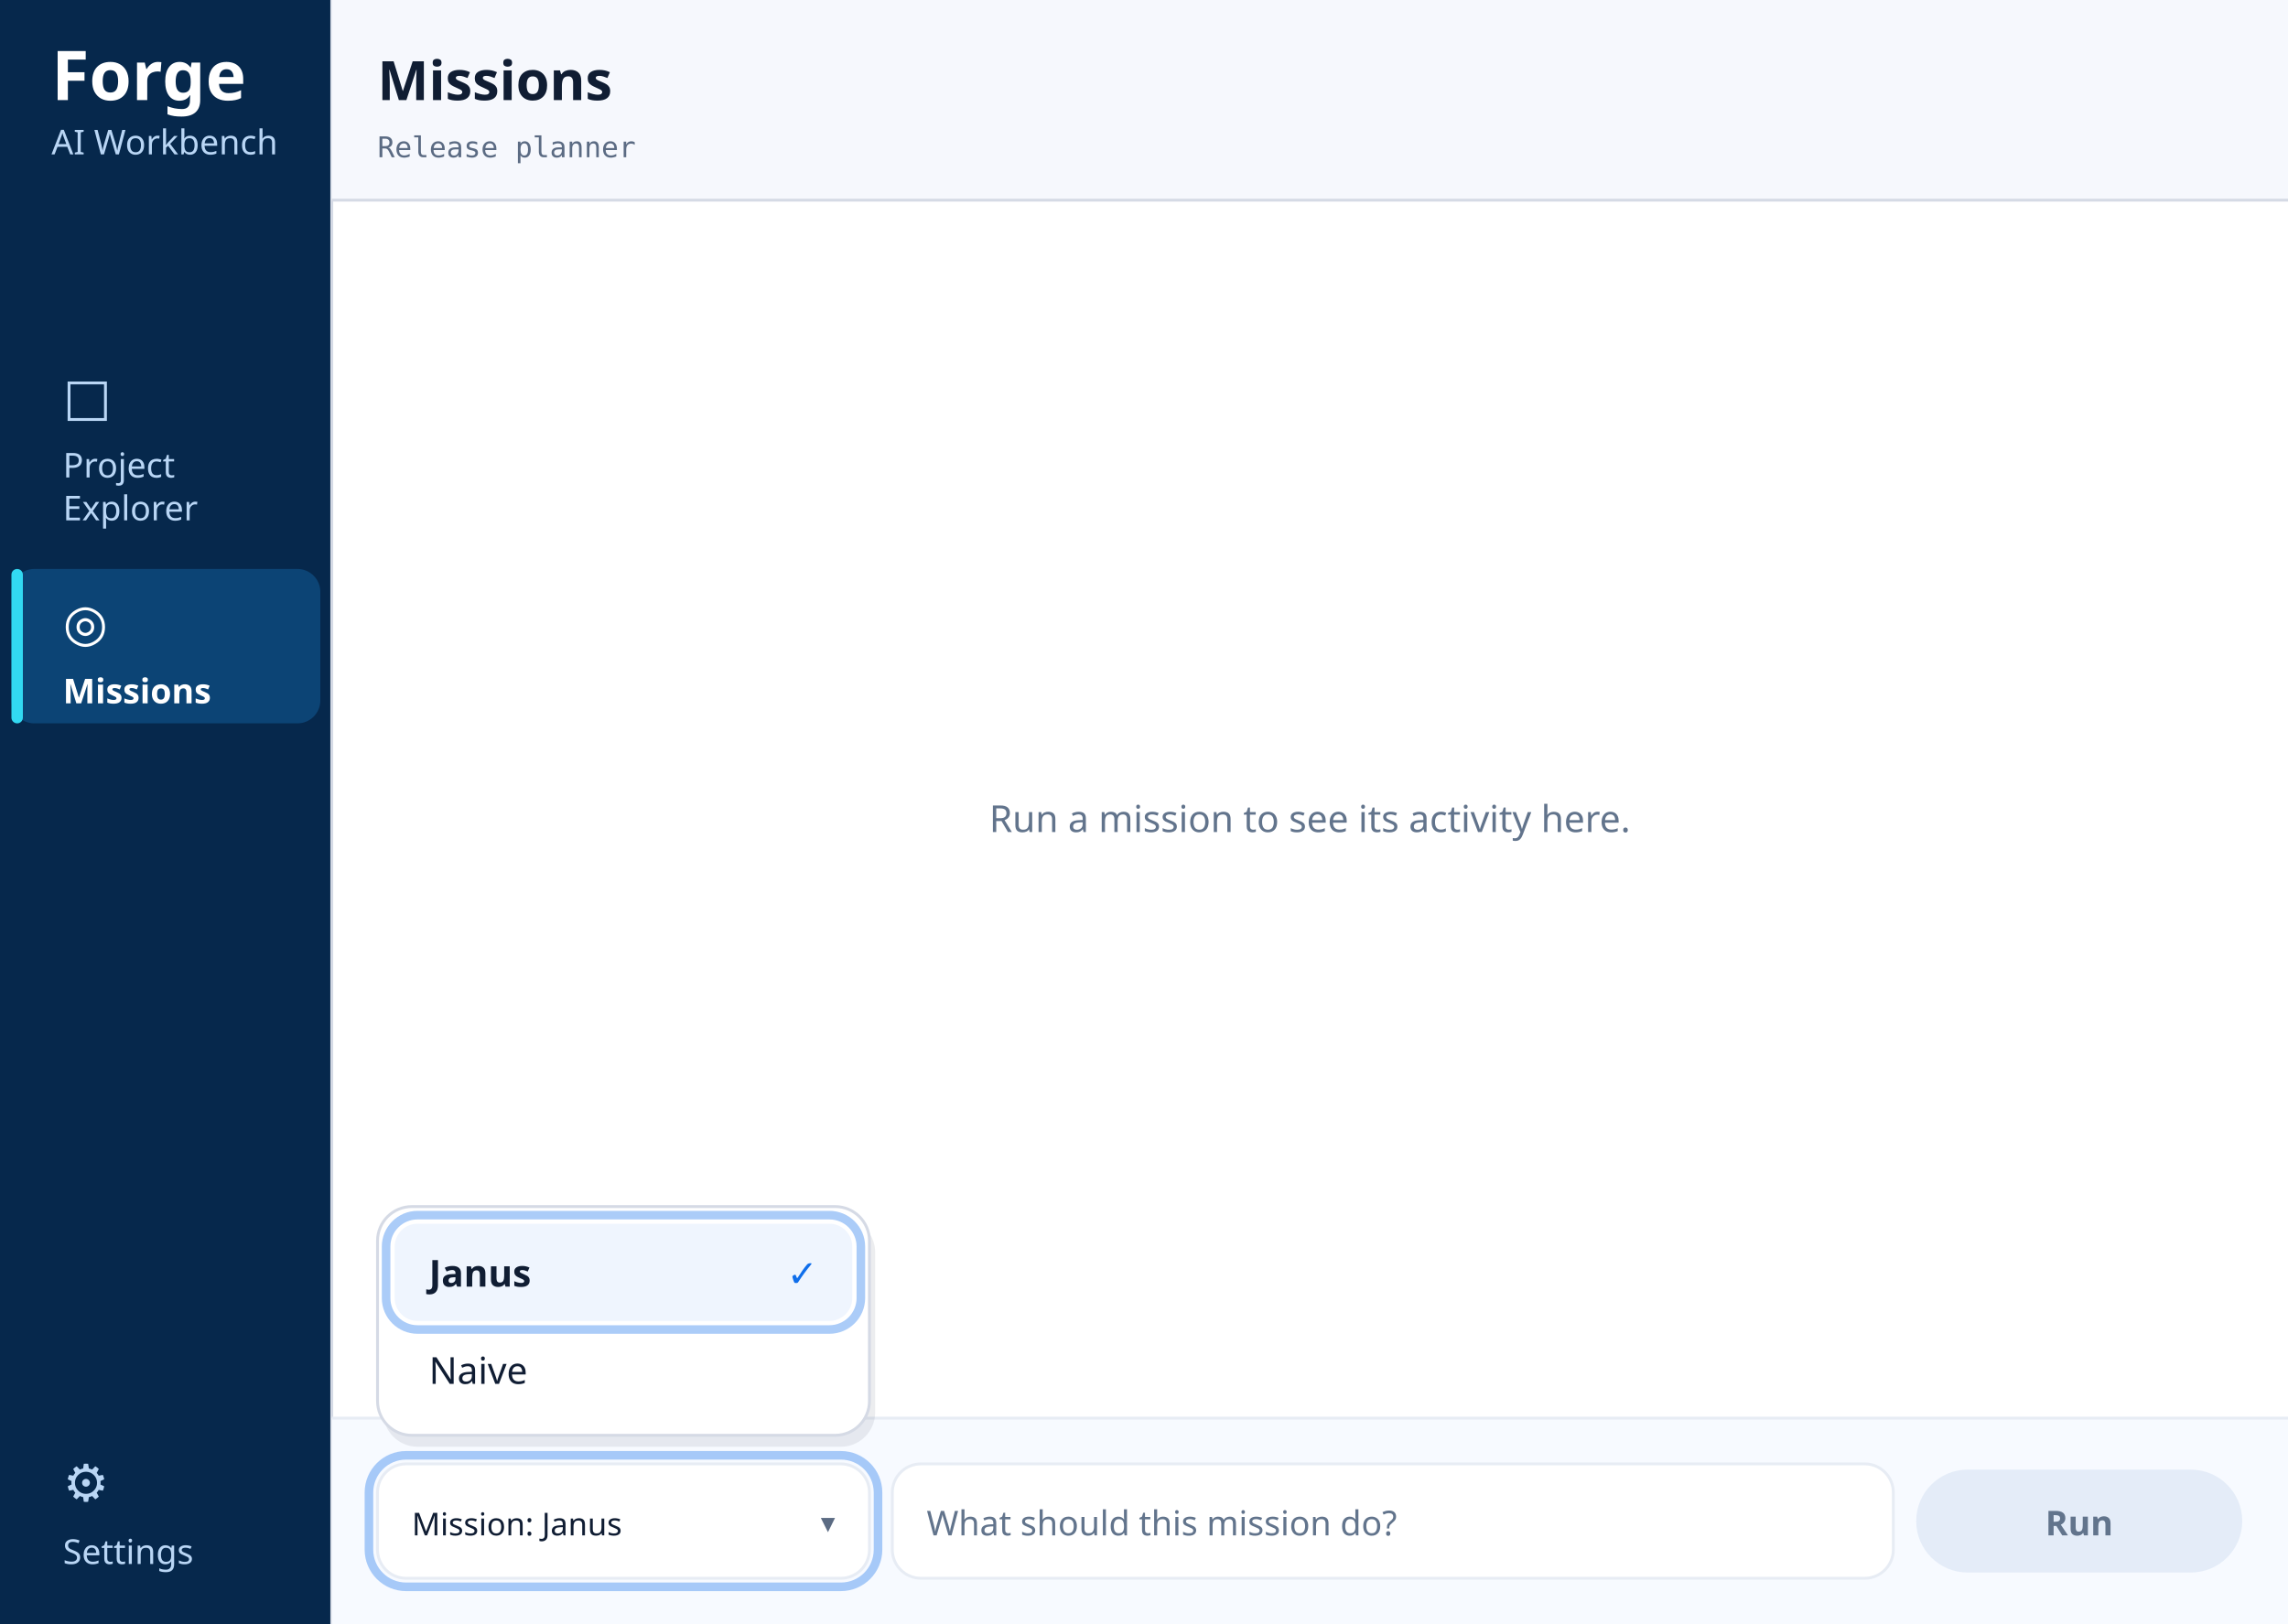
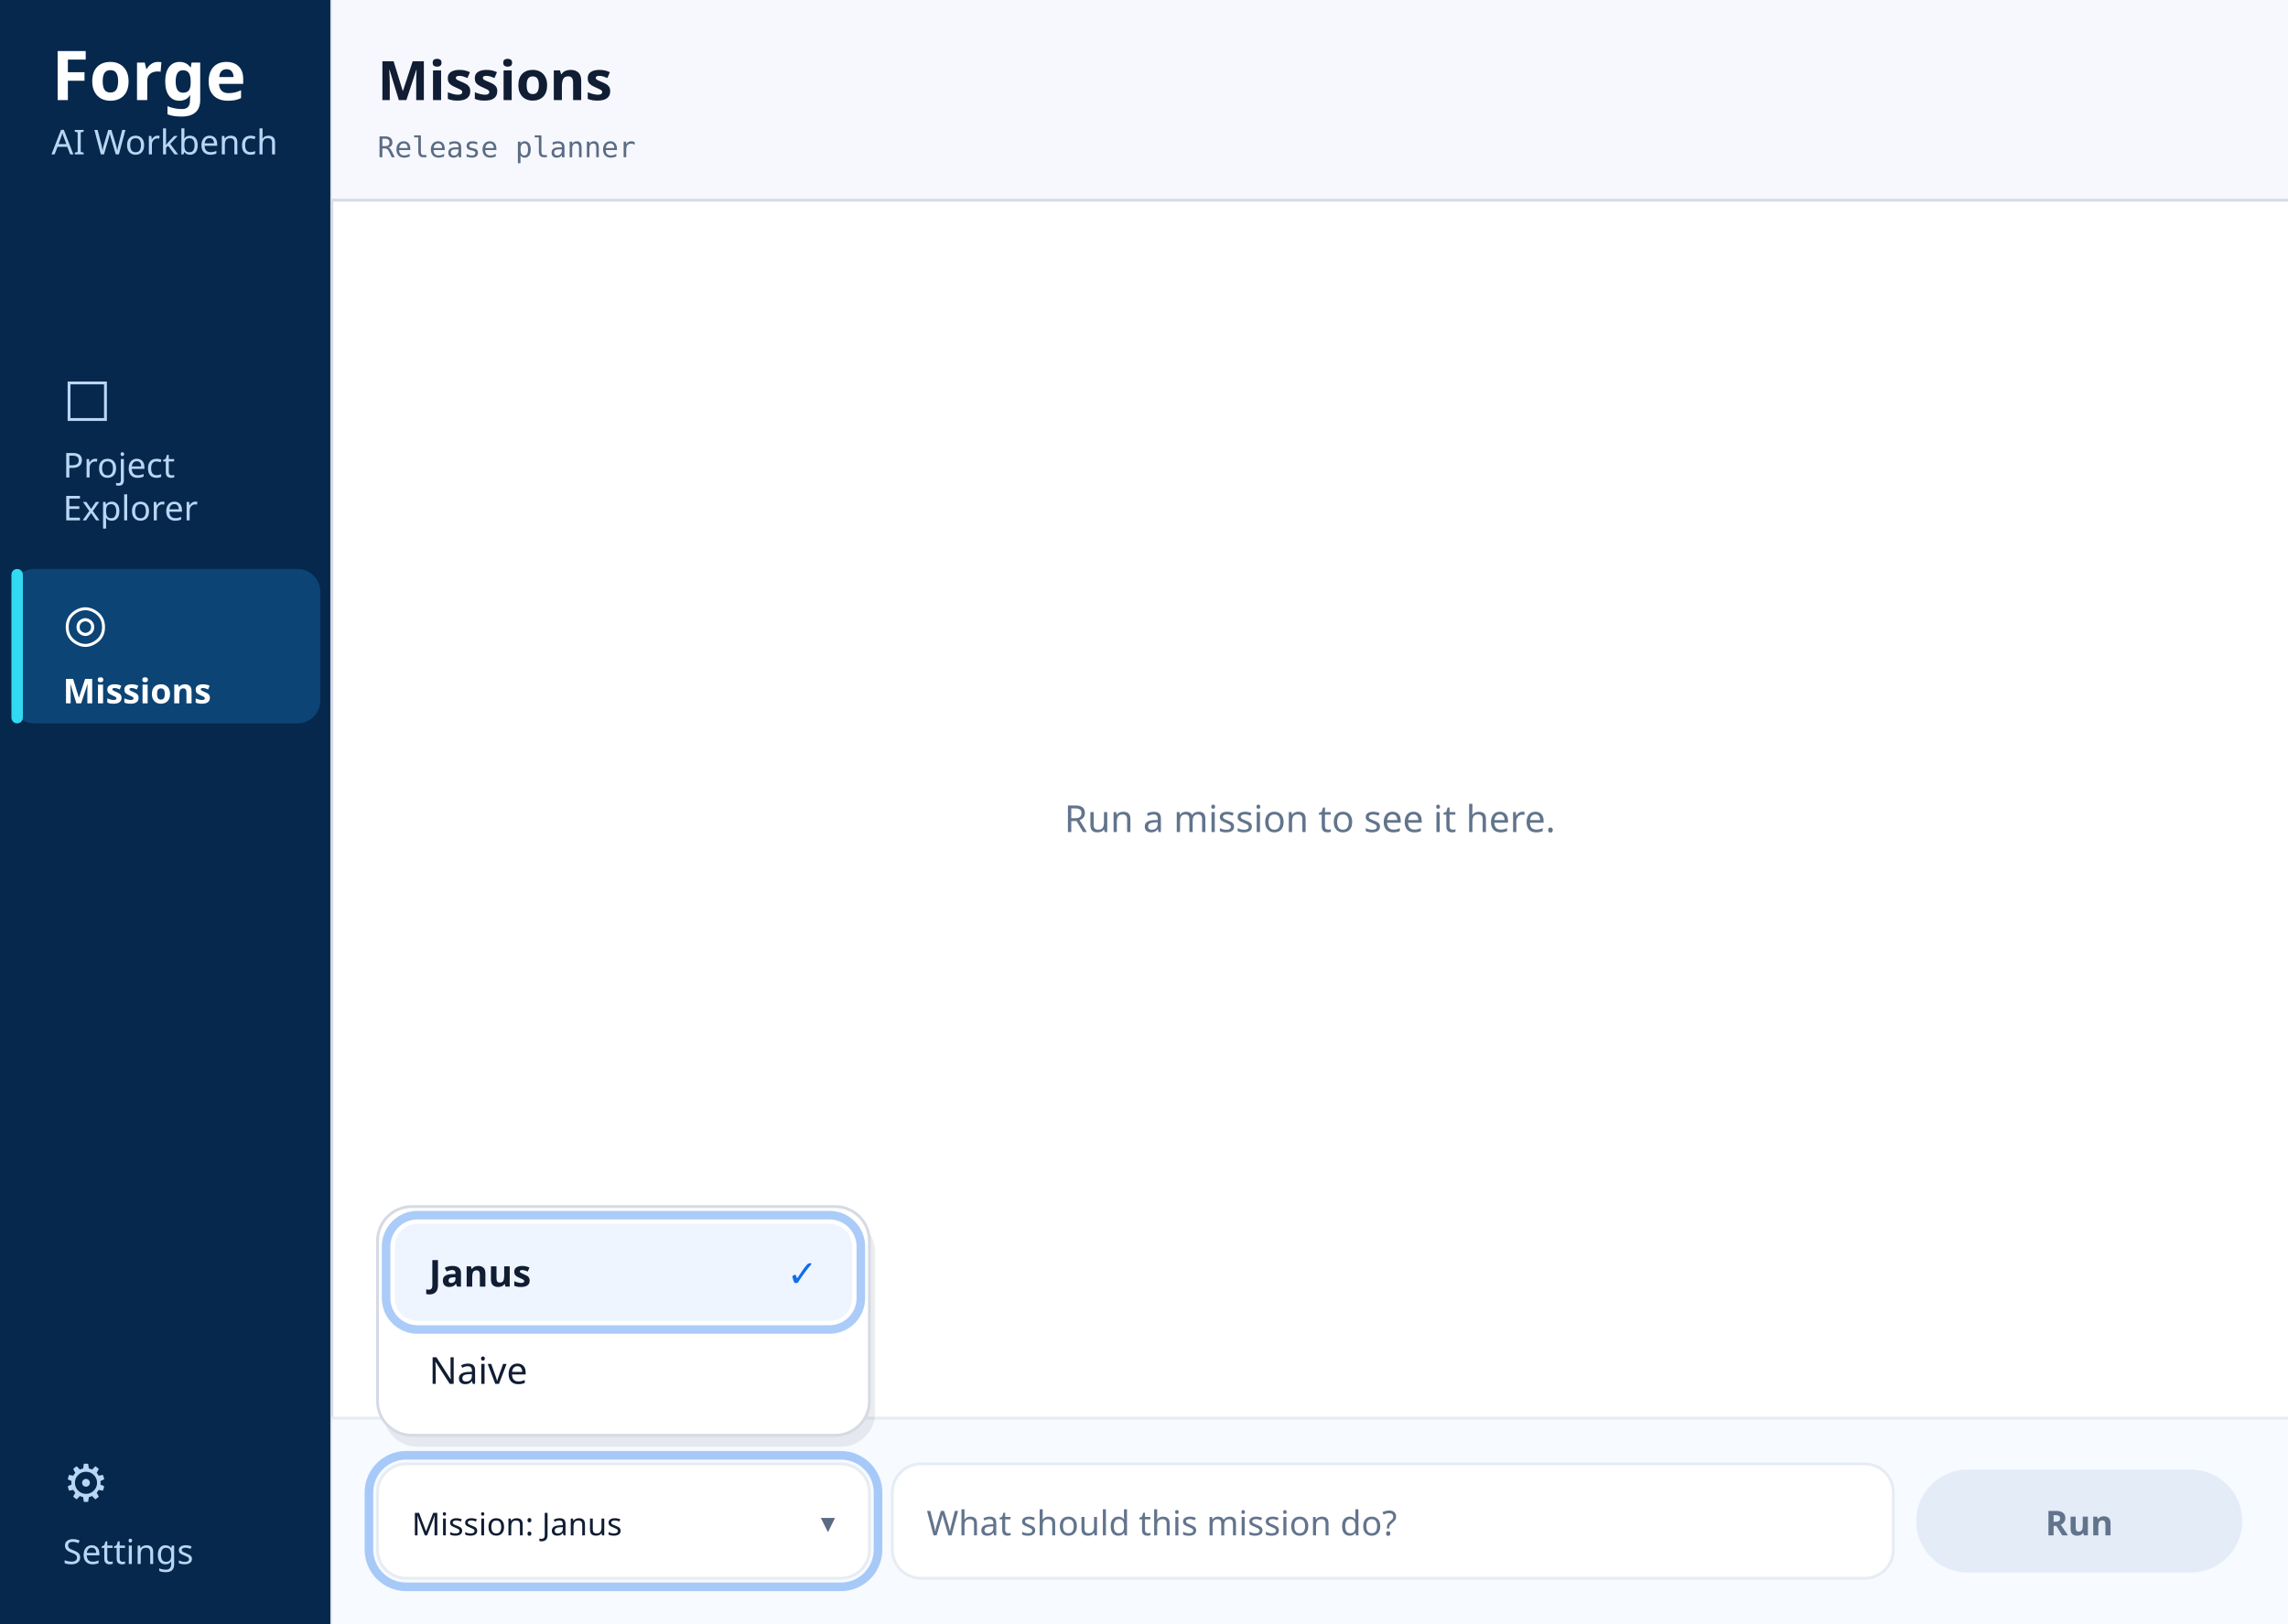
<svg xmlns="http://www.w3.org/2000/svg" viewBox="0 0 800 568" width="800" height="568" role="img">
  <rect x="0" y="0" width="800" height="568" fill="#f7faff" />
  <rect x="0" y="0" width="116" height="568" fill="#06284c" />
  <text x="18" y="35" font-family="system-ui, sans-serif" font-size="24" font-weight="700" fill="#ffffff">Forge</text>
  <text x="18" y="54" font-family="system-ui, sans-serif" font-size="12" fill="#b9d6f5">AI Workbench</text>
  <text x="22" y="145" font-family="system-ui, sans-serif" font-size="18" fill="#b9d6f5">□</text>
  <text x="22" y="167" font-family="system-ui, sans-serif" font-size="12" fill="#b9d6f5">Project</text>
  <text x="22" y="182" font-family="system-ui, sans-serif" font-size="12" fill="#b9d6f5">Explorer</text>
  <rect x="4" y="199" width="108" height="54" rx="8" fill="#0c4475" />
  <rect x="4" y="199" width="4" height="54" rx="2" fill="#32d9f2" />
  <text x="22" y="224" font-family="system-ui, sans-serif" font-size="18" fill="#ffffff">◎</text>
  <text x="22" y="246" font-family="system-ui, sans-serif" font-size="12" font-weight="600" fill="#ffffff">Missions</text>
  <text x="22" y="525" font-family="system-ui, sans-serif" font-size="18" fill="#b9d6f5">⚙</text>
  <text x="22" y="547" font-family="system-ui, sans-serif" font-size="12" fill="#b9d6f5">Settings</text>
  <rect x="116" y="0" width="684" height="568" fill="#ffffff" />
  <line x1="116" y1="0" x2="116" y2="568" stroke="#d5dae5" />
  <rect x="116" y="0" width="684" height="70" fill="#f6f8fd" />
  <line x1="116" y1="70" x2="800" y2="70" stroke="#d5dae5" />
  <text x="132" y="35" font-family="system-ui, sans-serif" font-size="19" font-weight="700" fill="#101d33">Missions</text>
  <text x="132" y="55" font-family="ui-monospace, monospace" font-size="10" fill="#5b6b83">Release planner</text>
-   <text x="458.0" y="291.0" font-family="system-ui, sans-serif" font-size="13" text-anchor="middle" fill="#62748c">Run a mission to see its activity here.</text>
+   <text x="458.0" y="291.0" font-family="system-ui, sans-serif" font-size="13" text-anchor="middle" fill="#62748c">Run a mission to see it here.</text>
  <rect x="116" y="496" width="684" height="72" fill="#f7faff" />
  <line x1="116" y1="496" x2="800" y2="496" stroke="#e7ecf4" />
  <rect x="132" y="512.0" width="172" height="40" rx="10" fill="#ffffff" stroke="#e7ecf4" />
  <text x="144" y="537.0" font-family="system-ui, sans-serif" font-size="11" fill="#101d33">Mission: Janus</text>
  <text x="292" y="536.0" font-family="system-ui, sans-serif" font-size="10" text-anchor="end" fill="#5b6b83">▾</text>
  <rect x="129" y="509.0" width="178" height="46" rx="13" fill="none" stroke="#0f6eeb" stroke-width="3" stroke-opacity="0.35" />
  <rect x="134" y="426.0" width="172" height="80" rx="12" fill="#101d33" fill-opacity="0.08" />
  <rect x="132" y="422.0" width="172" height="80" rx="12" fill="#ffffff" stroke="#d5dae5" />
  <rect x="138" y="428.0" width="160" height="34" rx="8" fill="#eff5fe" />
  <text x="150" y="450.0" font-family="system-ui, sans-serif" font-size="13" font-weight="600" fill="#101d33">Janus</text>
  <text x="286" y="450.0" font-family="system-ui, sans-serif" font-size="13" text-anchor="end" fill="#0f6eeb">✓</text>
  <rect x="135" y="425.0" width="166" height="40" rx="11" fill="none" stroke="#0f6eeb" stroke-width="3" stroke-opacity="0.35" />
  <text x="150" y="484.0" font-family="system-ui, sans-serif" font-size="13" fill="#101d33">Naive</text>
  <rect x="312" y="512.0" width="350" height="40" rx="10" fill="#ffffff" stroke="#e7ecf4" />
  <text x="324" y="537.0" font-family="system-ui, sans-serif" font-size="12" fill="#62748c">What should this mission do?</text>
  <rect x="670" y="514.0" width="114" height="36" rx="18.0" fill="#e4ecf8" />
  <text x="727.0" y="537.0" font-family="system-ui, sans-serif" font-size="12" font-weight="600" text-anchor="middle" fill="#62748c">Run</text>
</svg>
